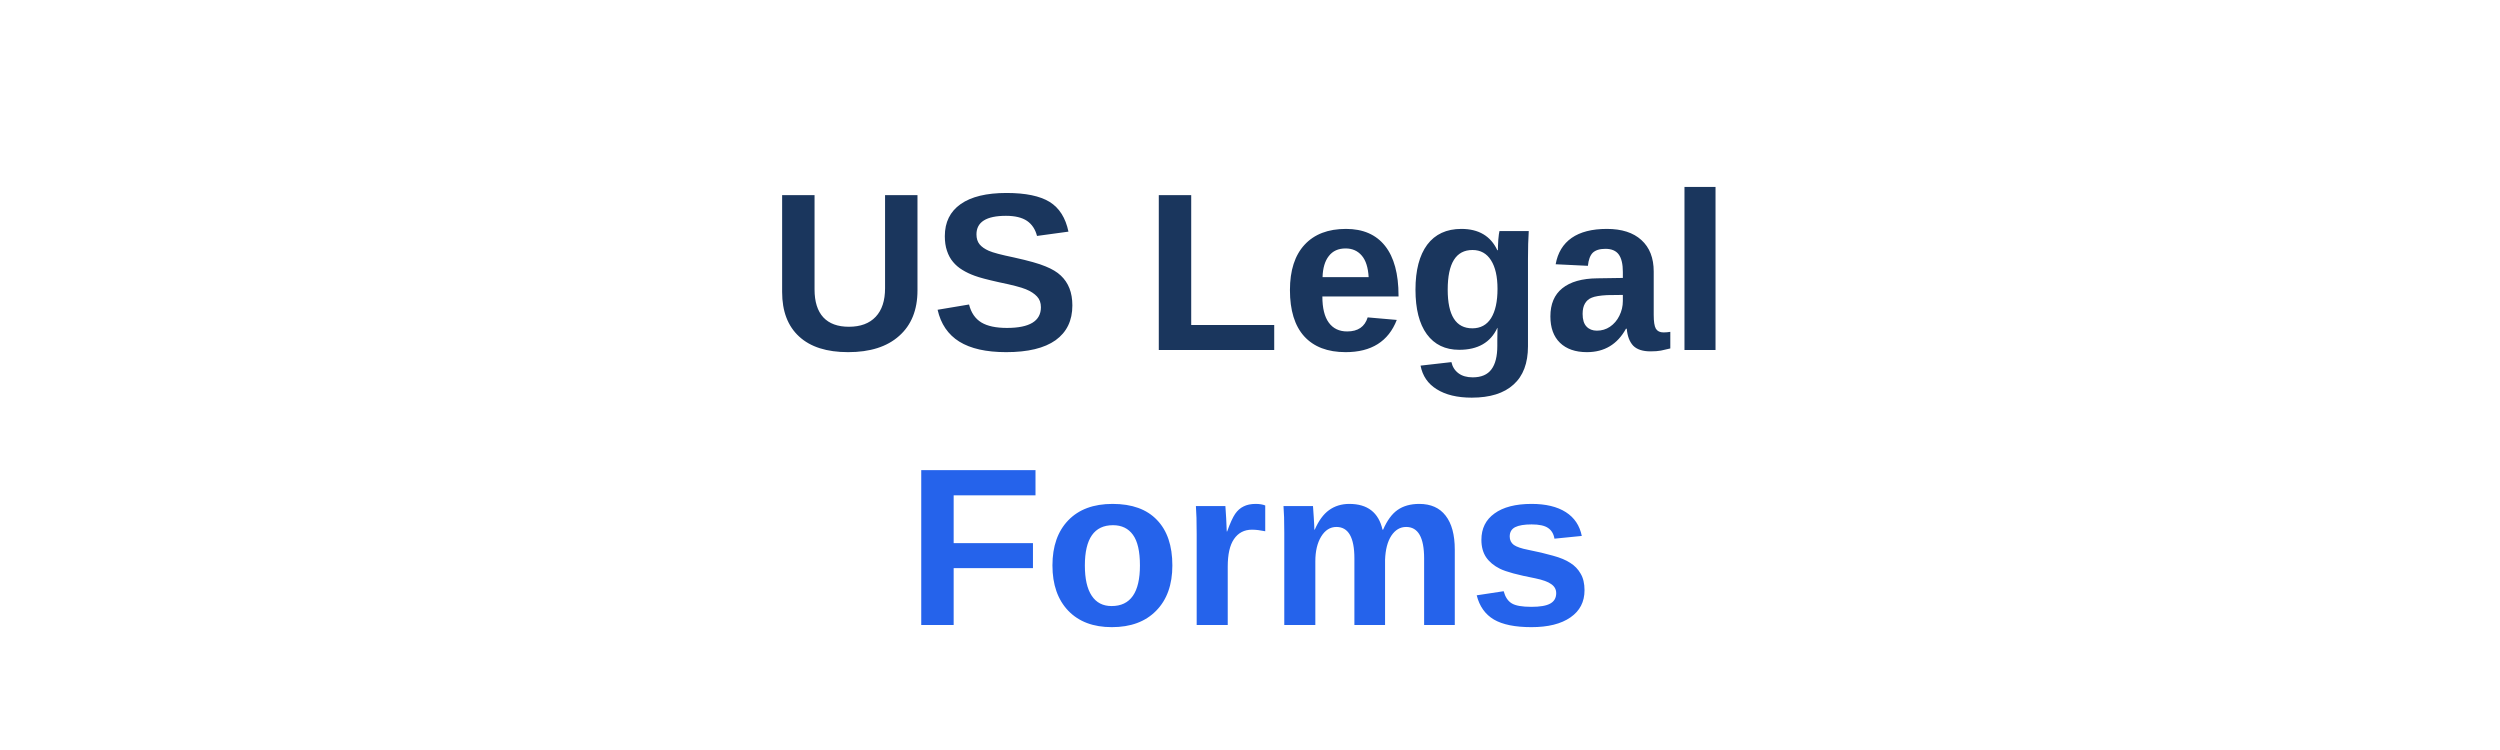
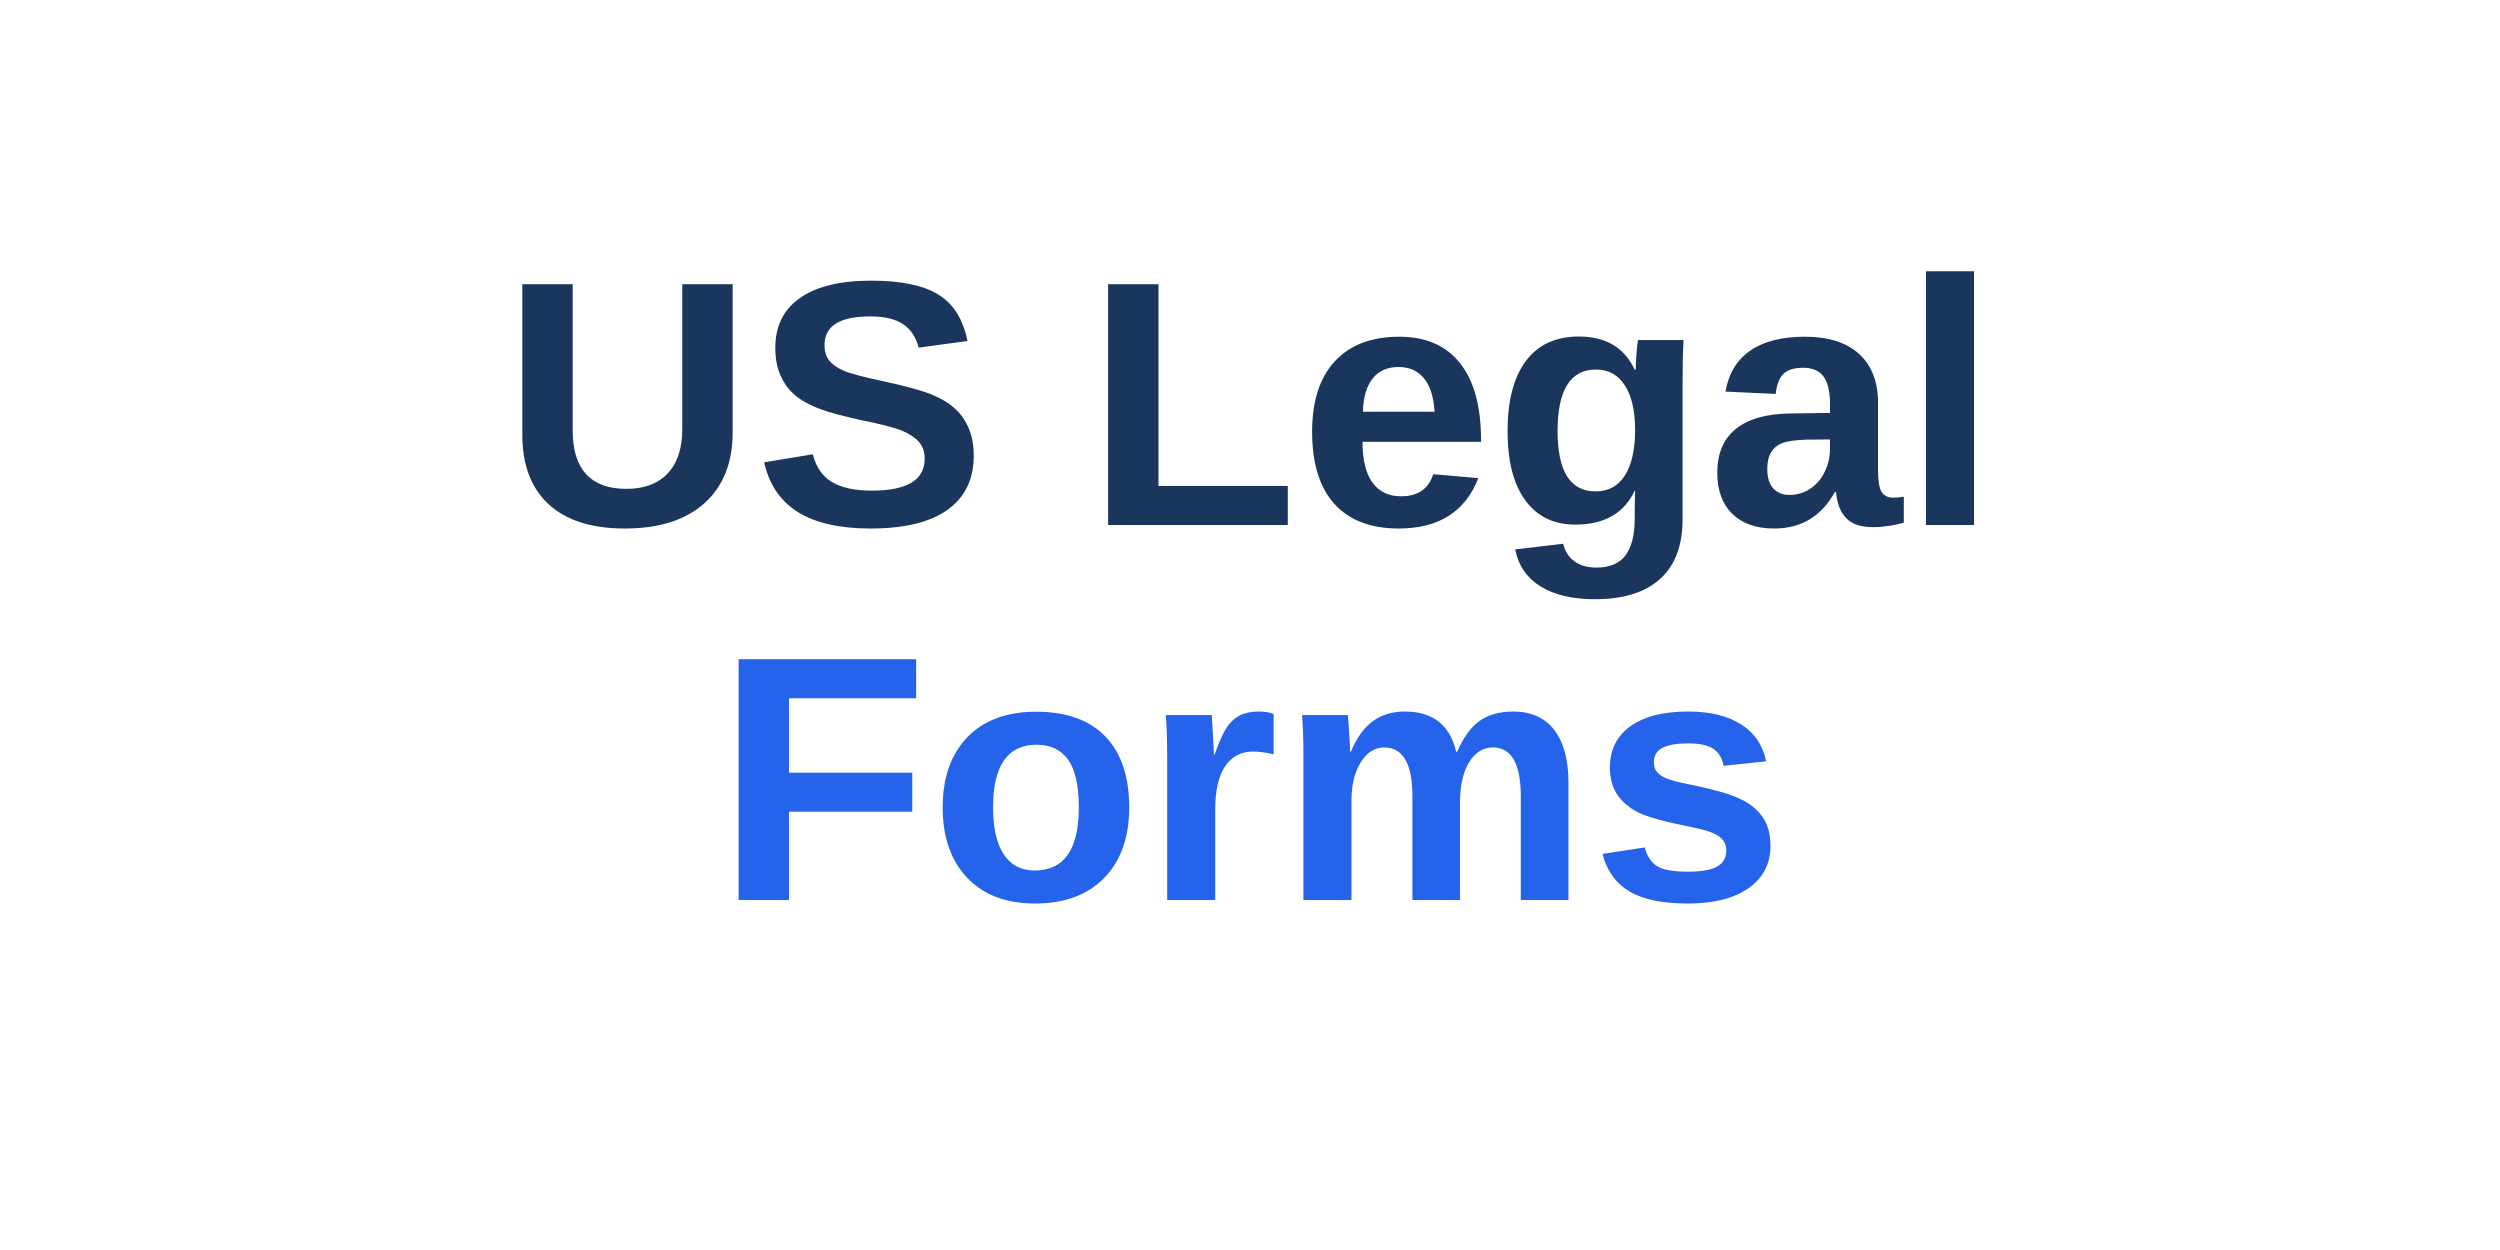
- <svg xmlns="http://www.w3.org/2000/svg" viewBox="0 0 200 60" width="200" height="60">
-   <rect width="200" height="60" fill="none" />
-   <text x="100" y="28" text-anchor="middle" font-family="Arial, Helvetica, sans-serif" font-size="18" font-weight="700" fill="#1A365D">US Legal</text>
-   <text x="100" y="50" text-anchor="middle" font-family="Arial, Helvetica, sans-serif" font-size="18" font-weight="700" fill="#2563EB">Forms</text>
+ <svg xmlns="http://www.w3.org/2000/svg" viewBox="0 0 200 100" width="200" height="100">
+   <rect width="200" height="100" fill="none" />
+   <text x="100" y="42" text-anchor="middle" font-family="Arial, Helvetica, sans-serif" font-size="28" font-weight="700" fill="#1A365D">US Legal</text>
+   <text x="100" y="72" text-anchor="middle" font-family="Arial, Helvetica, sans-serif" font-size="28" font-weight="700" fill="#2563EB">Forms</text>
</svg>
